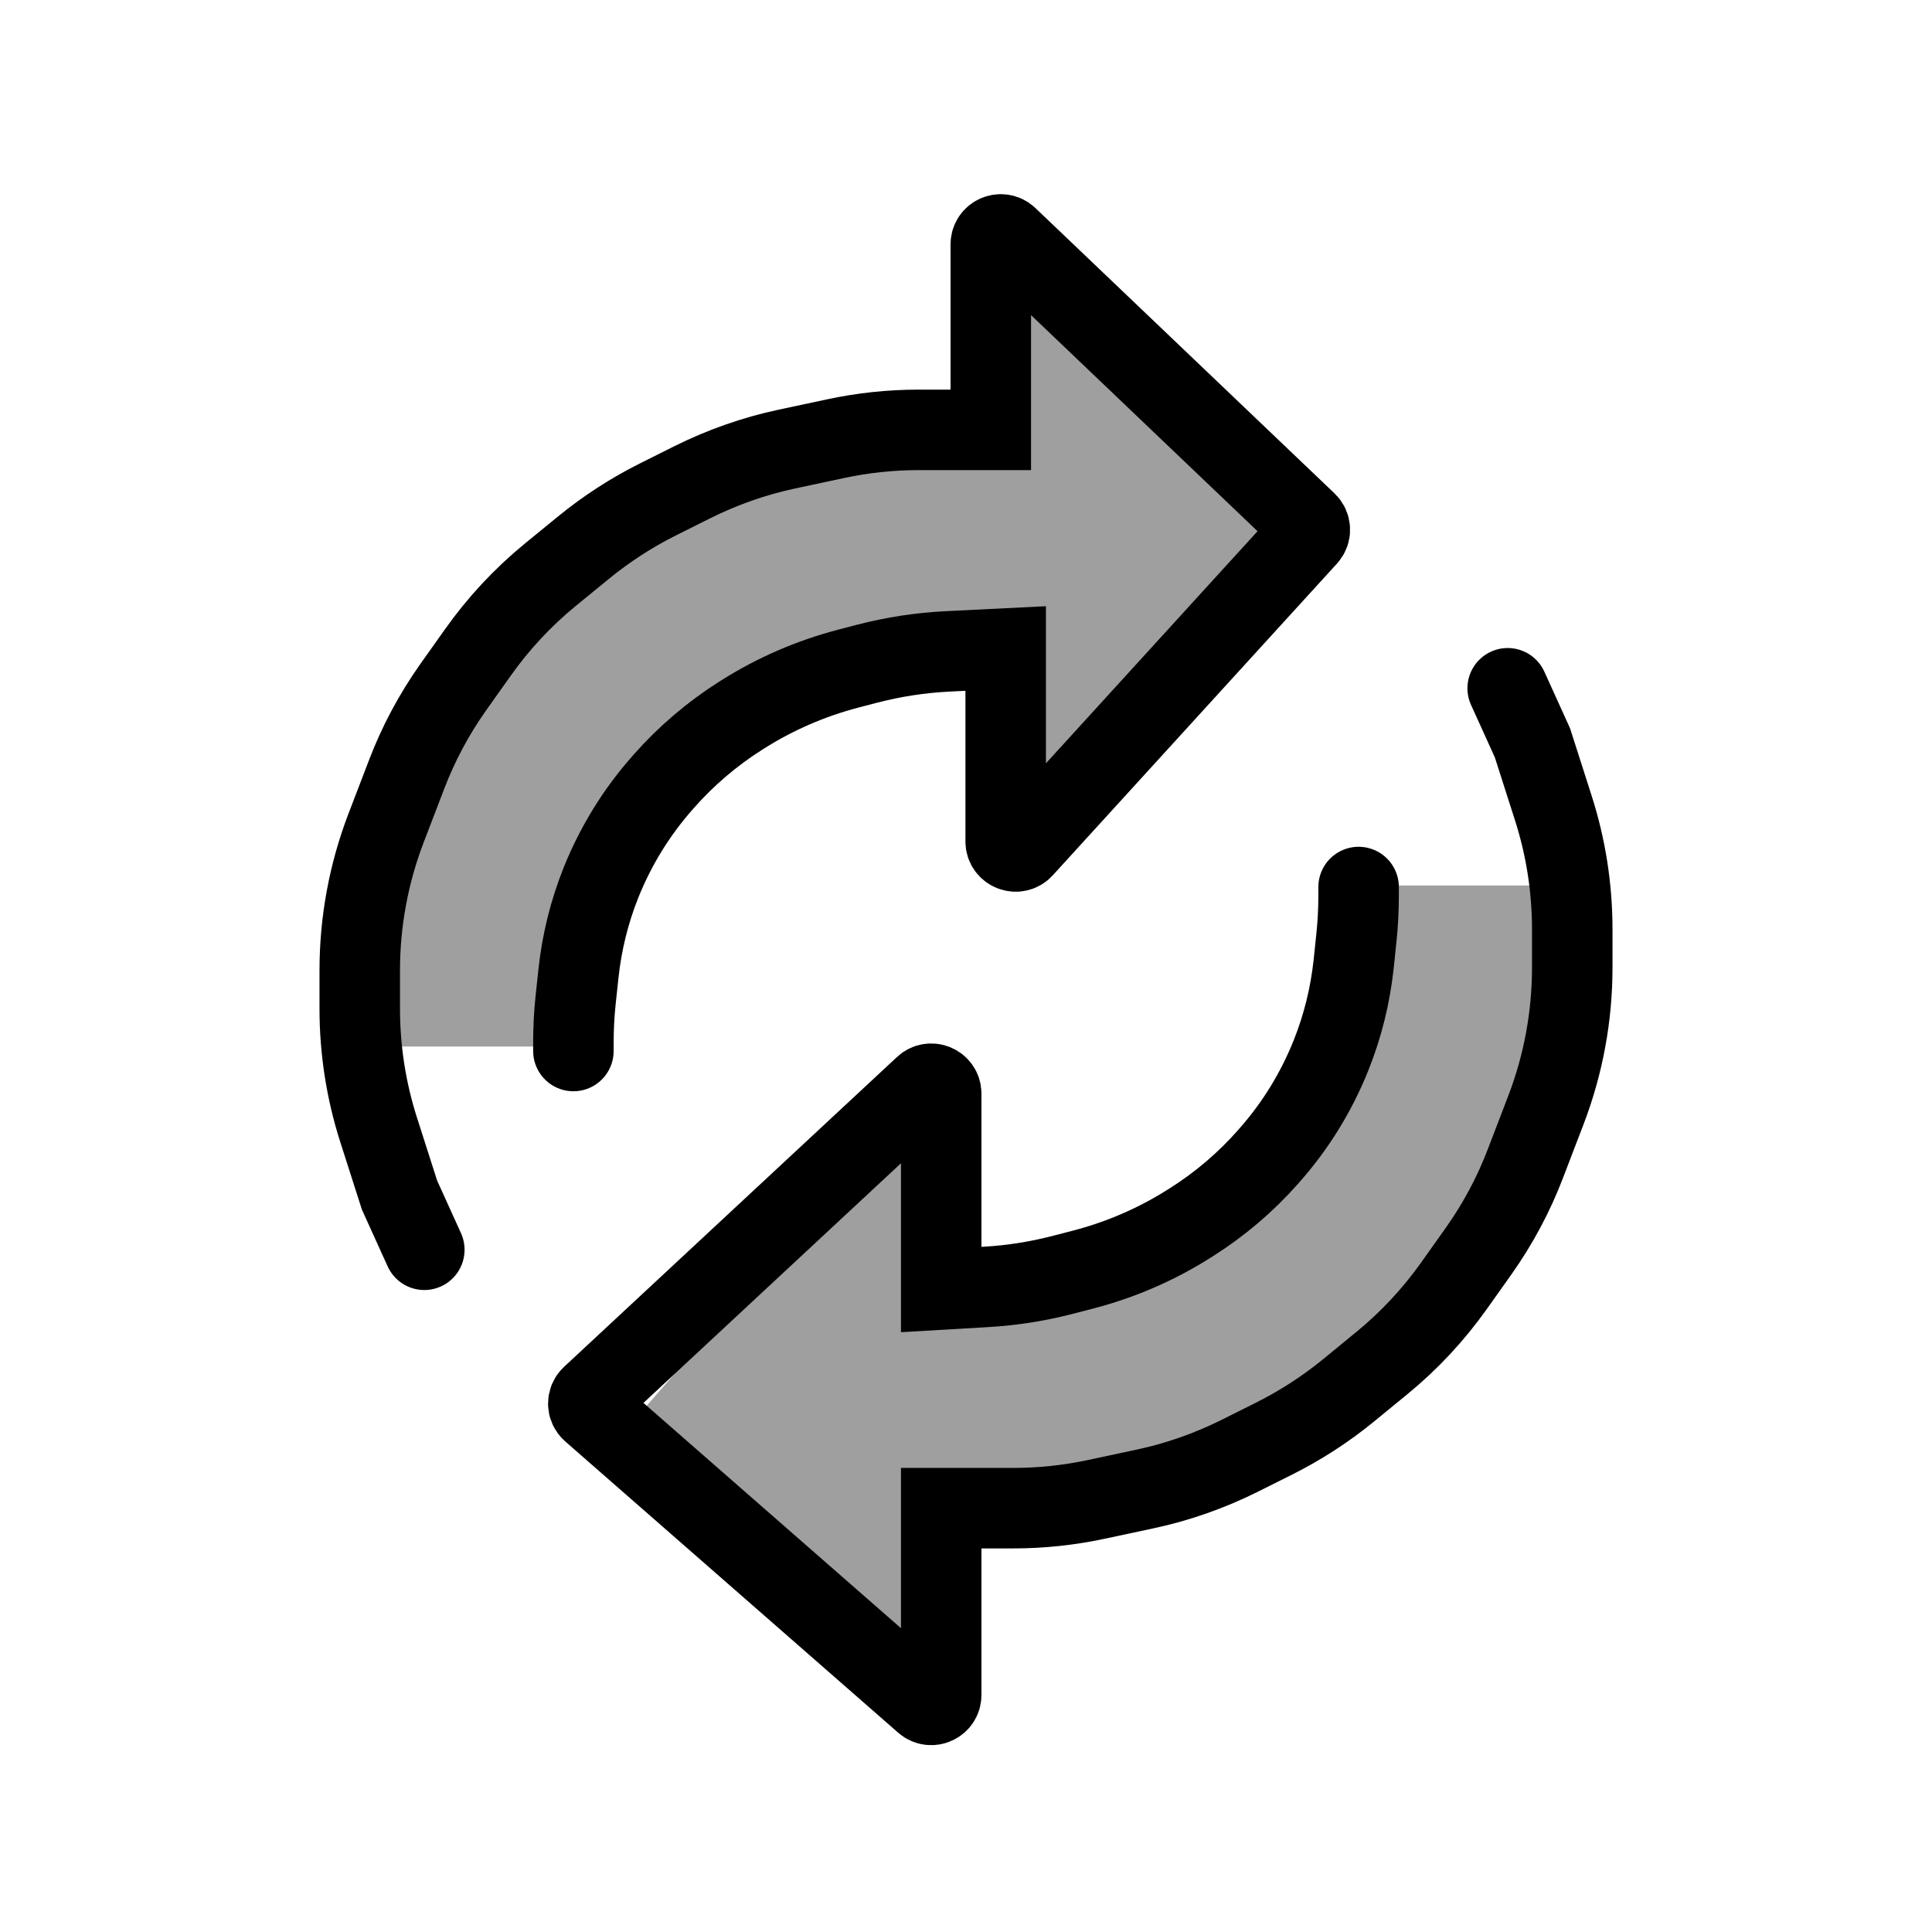
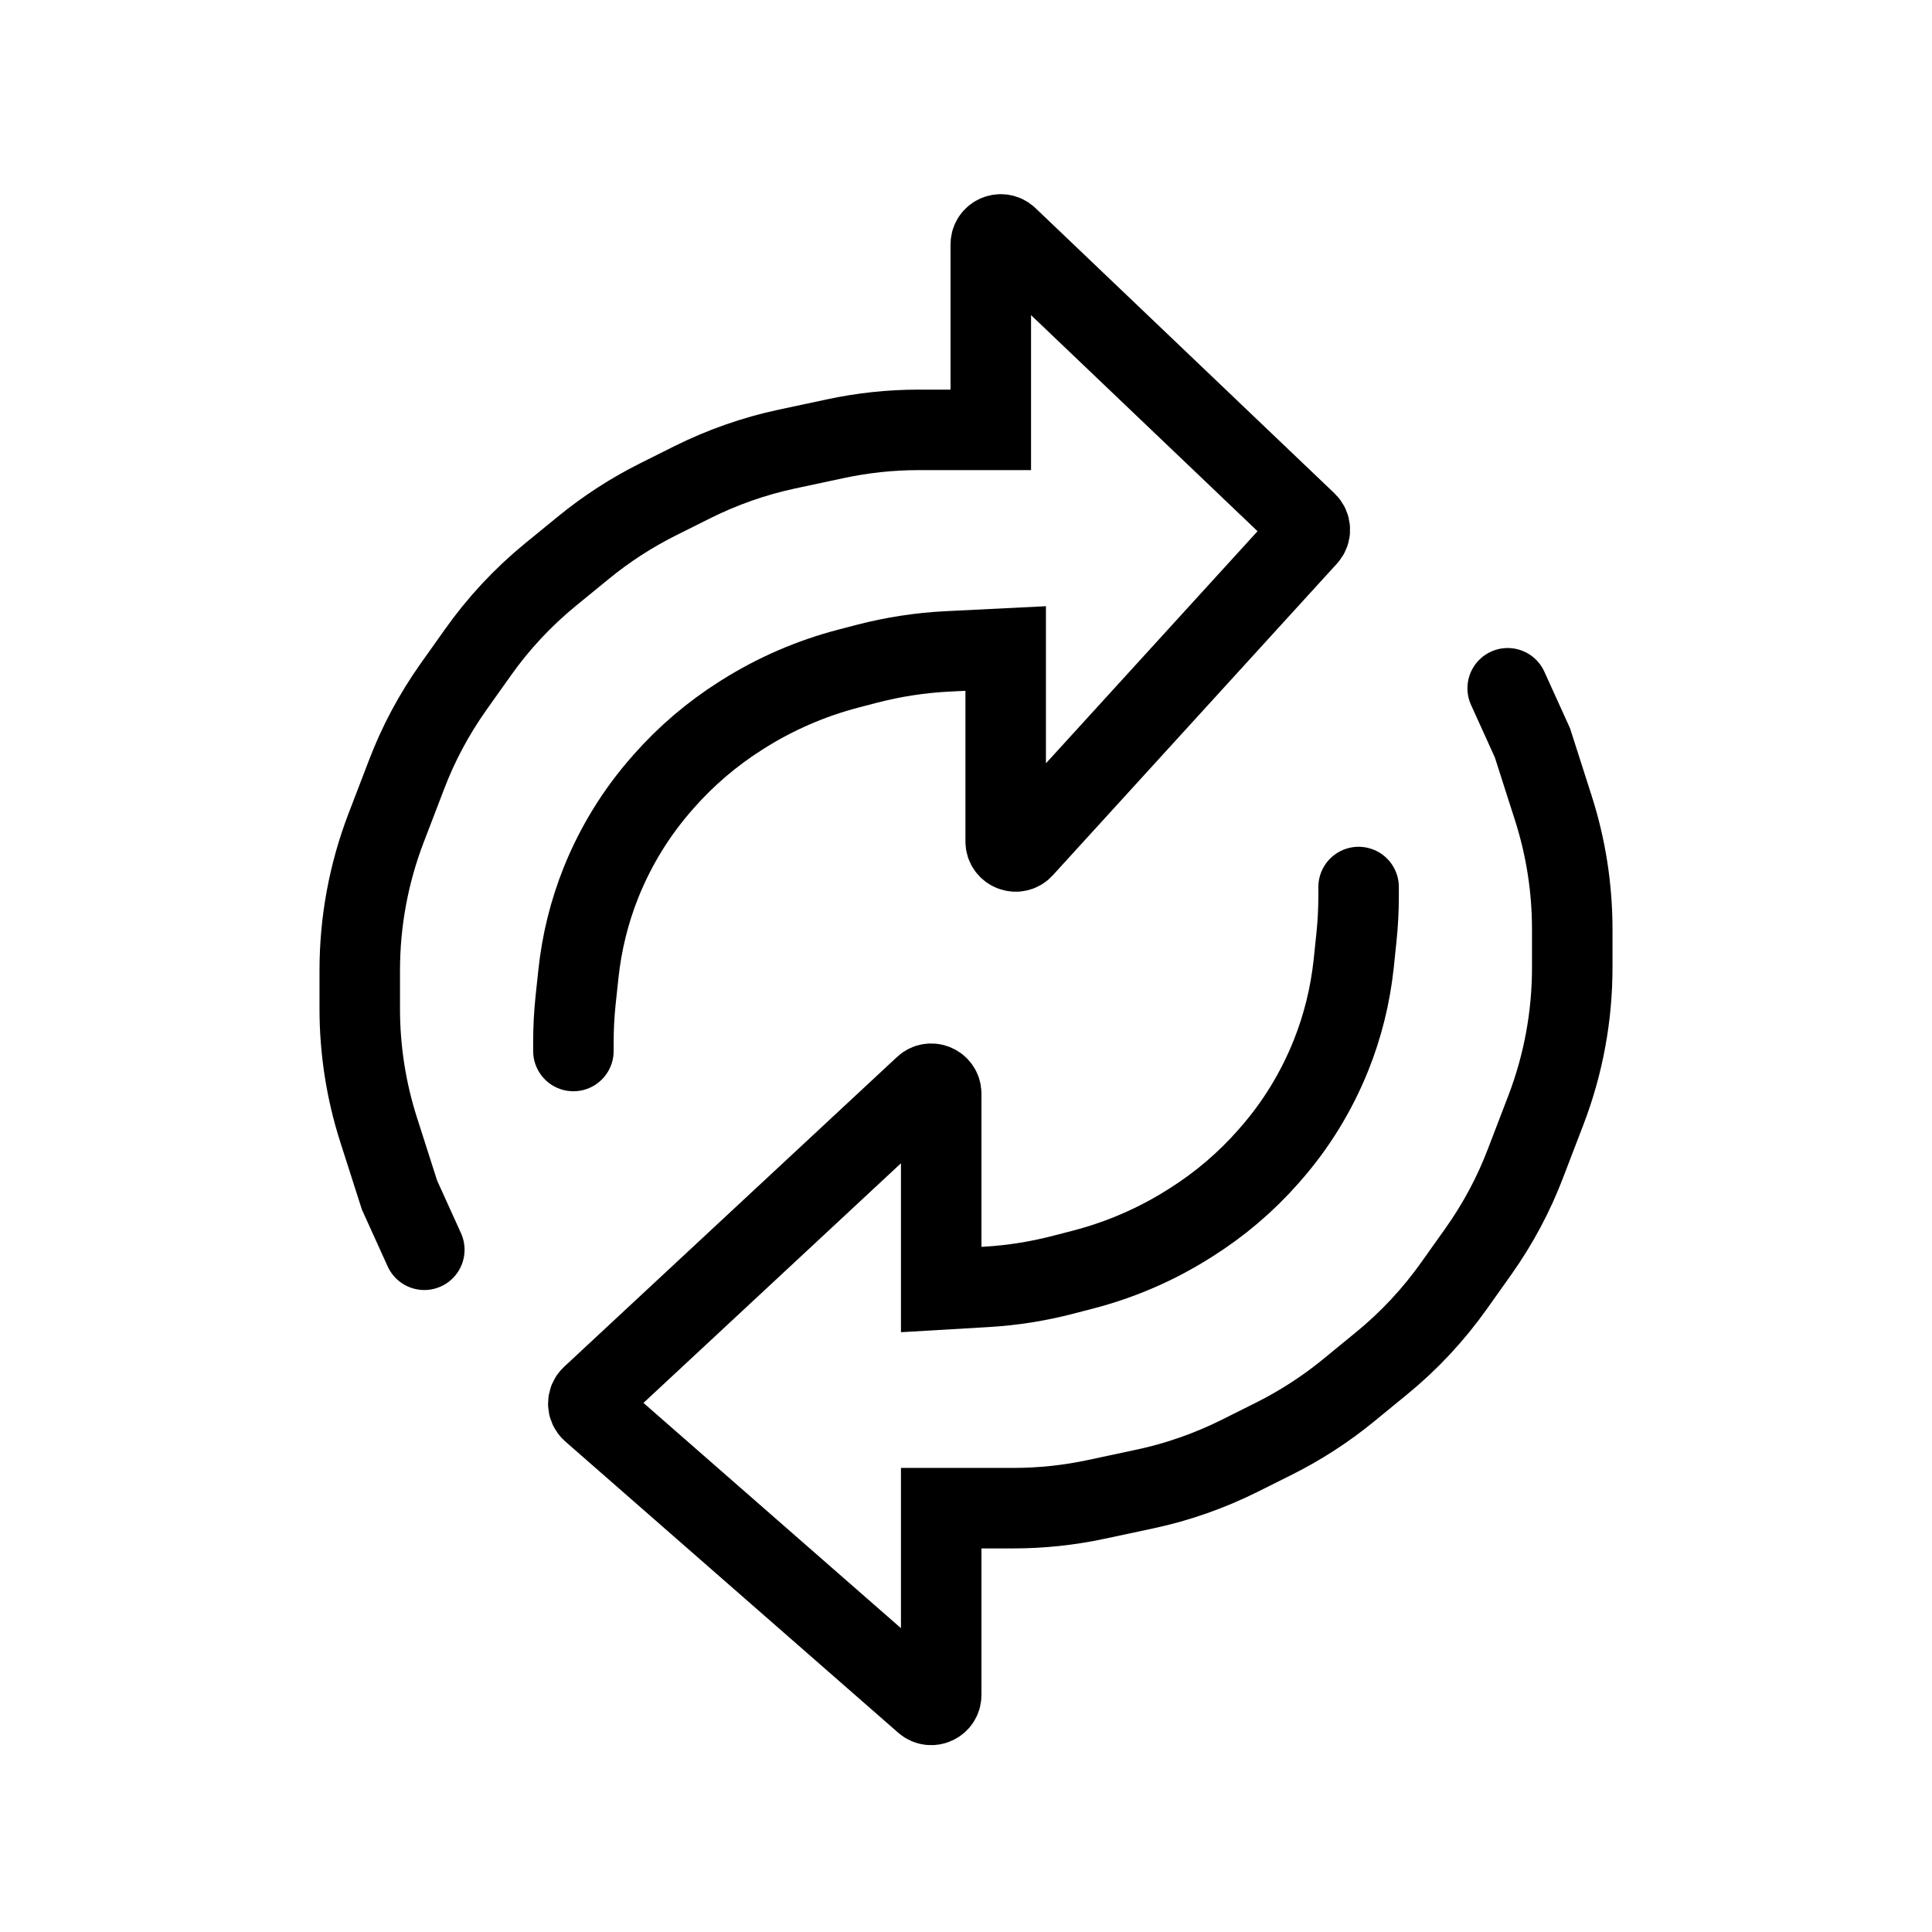
<svg xmlns="http://www.w3.org/2000/svg" width="24" height="24" viewBox="0 0 24 24" fill="none">
  <path d="M7.123 13.056C7.123 13.014 7.123 12.977 7.123 12.945C7.123 12.772 7.132 12.6 7.15 12.428L7.185 12.101C7.226 11.711 7.32 11.328 7.466 10.963V10.963C7.648 10.51 7.905 10.091 8.229 9.725L8.247 9.704C8.525 9.389 8.847 9.115 9.202 8.89L9.229 8.873C9.633 8.618 10.075 8.427 10.537 8.306L10.767 8.246C11.094 8.161 11.429 8.109 11.767 8.092L12.493 8.056V10.453C12.493 10.566 12.632 10.62 12.708 10.537L16.239 6.664C16.284 6.614 16.282 6.538 16.233 6.491L12.517 2.946C12.438 2.872 12.308 2.927 12.308 3.036V5.34H11.412C11.064 5.34 10.717 5.377 10.377 5.45L9.773 5.579C9.366 5.666 8.972 5.805 8.599 5.991L8.171 6.205C7.844 6.369 7.536 6.568 7.252 6.8L6.837 7.139C6.494 7.42 6.191 7.745 5.935 8.107L5.631 8.535C5.392 8.873 5.196 9.239 5.049 9.626L4.794 10.291C4.579 10.854 4.469 11.451 4.469 12.054V12.532C4.469 13.043 4.548 13.55 4.704 14.037L4.963 14.846L5.271 15.525" stroke="black" stroke-linecap="round" />
  <path d="M16.877 11.019C16.877 11.06 16.877 11.097 16.877 11.13C16.877 11.303 16.868 11.475 16.85 11.647L16.816 11.973C16.774 12.364 16.68 12.747 16.534 13.111V13.111C16.352 13.565 16.095 13.984 15.771 14.35L15.753 14.371C15.475 14.686 15.153 14.96 14.798 15.184L14.771 15.201C14.367 15.457 13.925 15.648 13.463 15.769L13.212 15.834C12.899 15.916 12.579 15.967 12.255 15.986L11.692 16.019V13.586C11.692 13.479 11.563 13.422 11.484 13.496L7.348 17.345C7.294 17.395 7.295 17.48 7.35 17.529L11.487 21.148C11.567 21.218 11.692 21.161 11.692 21.055V18.735H12.588C12.936 18.735 13.283 18.698 13.623 18.625L14.227 18.496C14.634 18.409 15.028 18.27 15.401 18.084L15.829 17.87C16.156 17.706 16.464 17.507 16.748 17.275L17.163 16.935C17.506 16.655 17.809 16.329 18.065 15.968L18.369 15.54C18.608 15.202 18.804 14.836 18.951 14.449L19.206 13.784C19.421 13.221 19.531 12.623 19.531 12.021V11.543C19.531 11.032 19.452 10.524 19.296 10.038L19.037 9.229L18.729 8.55" stroke="black" stroke-linecap="round" />
-   <path opacity="0.5" d="M4.5 13H7V12L7.5 11L8 10L9 9L10 8.5L11.5 8H12.5V10.5L16 6.5L12.5 3V5.5H11.5H9.5L8.5 6L6.5 7.5L5 9.5L4.5 11.5V13Z" fill="black" fill-opacity="0.75" />
-   <path opacity="0.5" d="M19.5 11H17V12L16.5 13L16 14L15 15L14 15.5L12.5 16H11.5V13.5L8 17.5L11.5 21V18.5H12.5H14.5L15.5 18L17.5 16.5L19 14.5L19.5 12.5V11Z" fill="black" fill-opacity="0.75" />
</svg>
